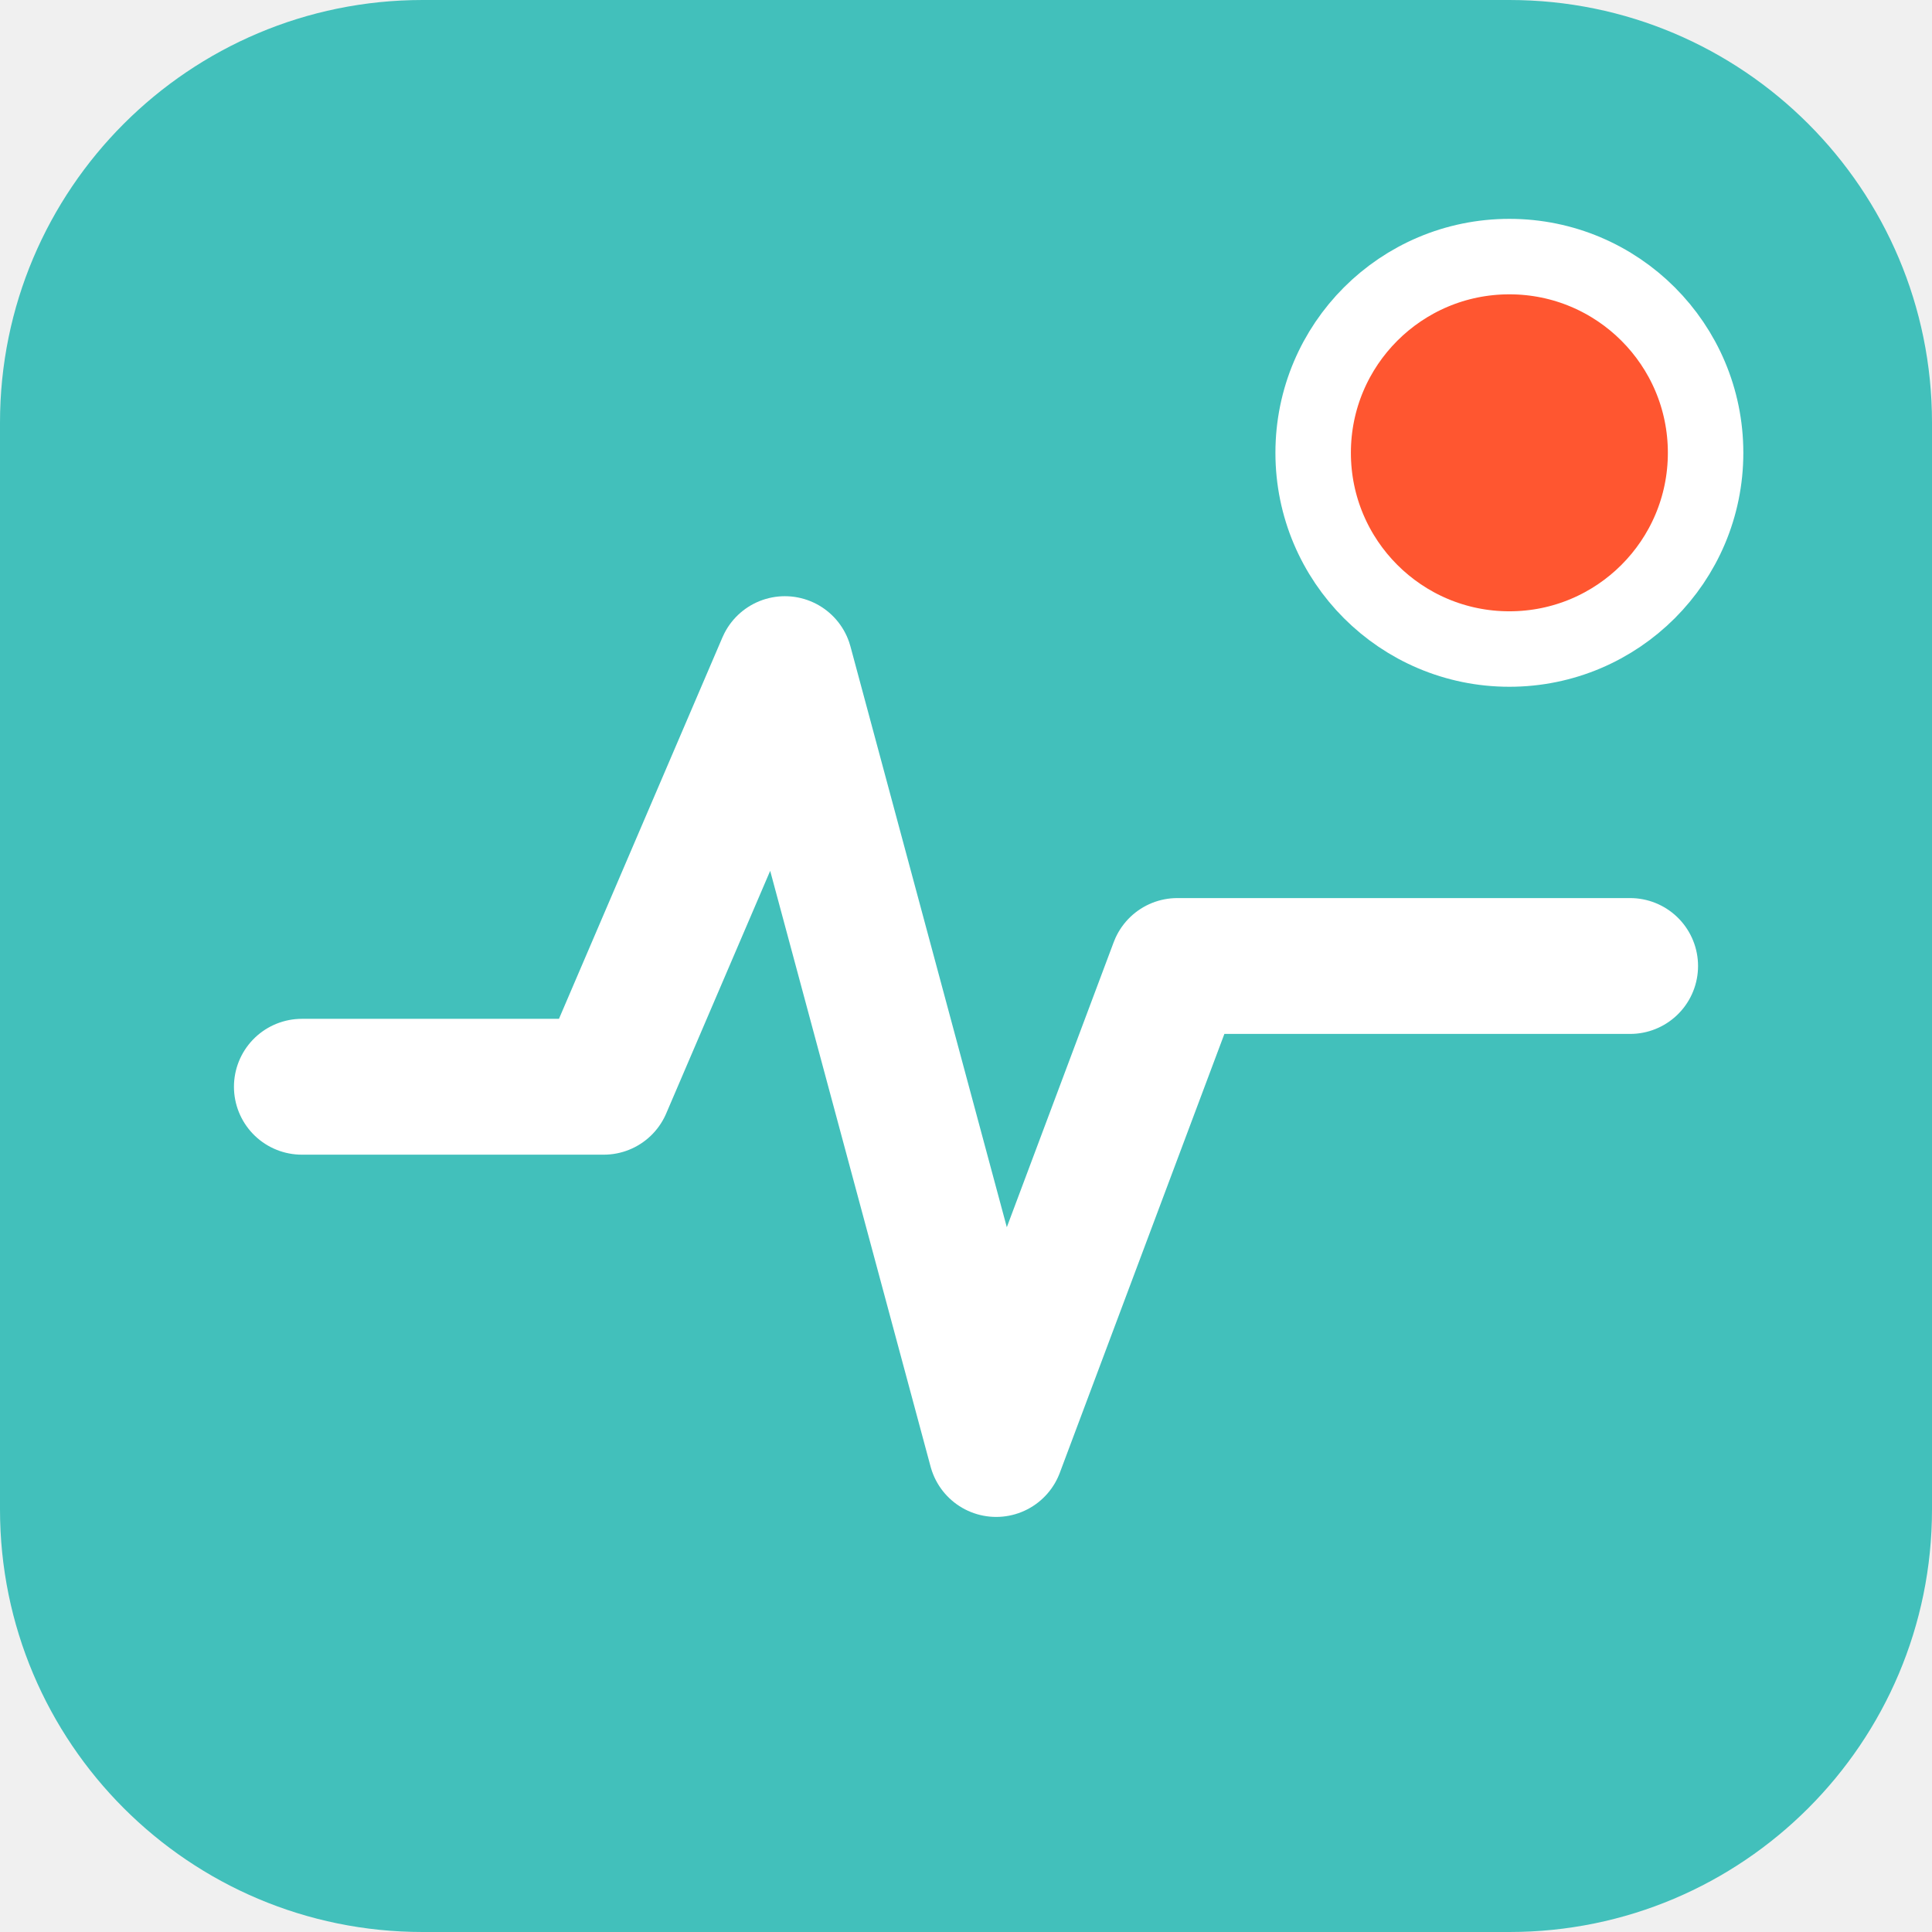
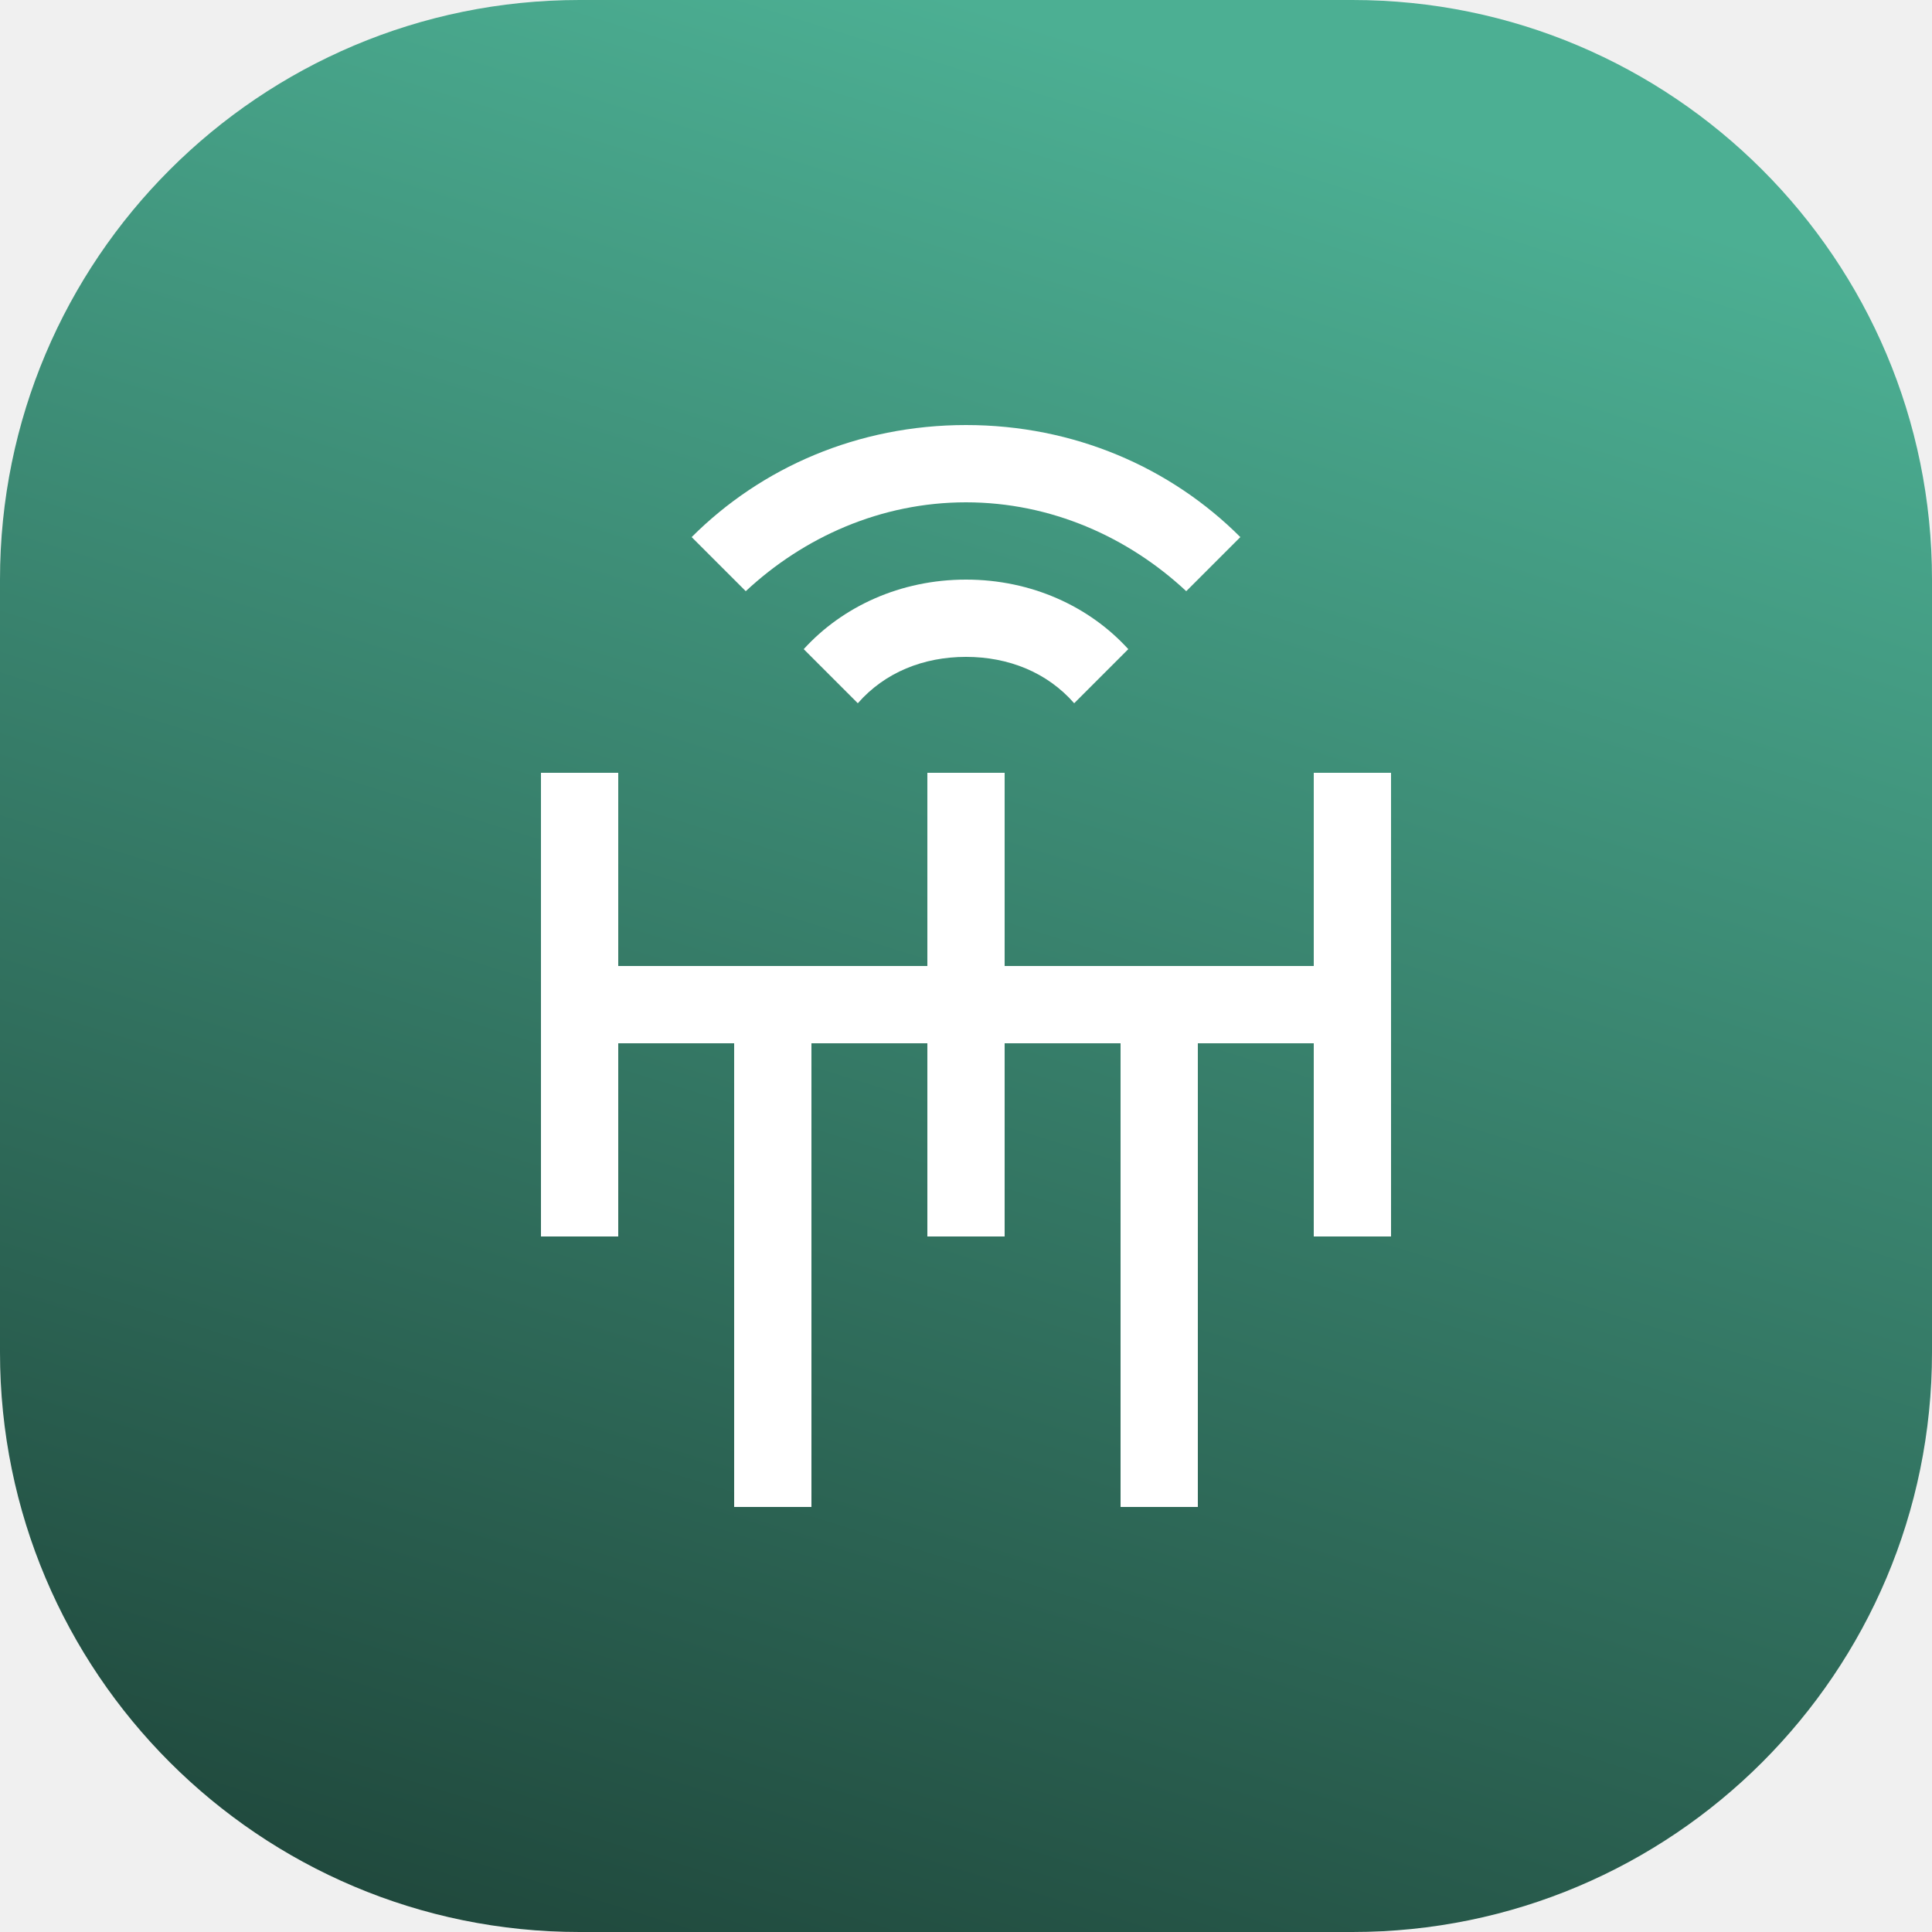
- <svg xmlns="http://www.w3.org/2000/svg" width="128" height="128" viewBox="0 0 128 128" fill="none">
-   <rect width="128" height="128" rx="28" fill="#42C0BB" />
-   <path d="M20 72 H40 L52 44 L66 96 L78 64 H108" stroke="#FFFFFF" stroke-width="9" stroke-linecap="round" stroke-linejoin="round" fill="none" />
-   <circle cx="100" cy="30" r="13" fill="#FF5630" stroke="#FFFFFF" stroke-width="5" />
+ <svg xmlns="http://www.w3.org/2000/svg" width="100" height="100" viewBox="0 0 100 100" fill="none">
+   <rect width="100" height="100" rx="30" fill="url(#paint0_linear_61_2)" />
+   <path d="M68 40V50H52V40H48V50H32V40H28V64H32V54H38V78H42V54H48V64H52V54H58V78H62V54H68V64H72V40H68Z" fill="white" />
+   <path d="M50 30C46.6 30 43.6 31.4 41.6 33.6L44.4 36.4C45.8 34.8 47.8 34 50 34C52.2 34 54.2 34.8 55.6 36.4L58.4 33.6C56.4 31.4 53.4 30 50 30Z" fill="white" />
+   <path d="M35.8 27.8L38.6 30.6C41.6 27.8 45.6 26 50 26C54.4 26 58.4 27.8 61.4 30.6L64.2 27.8C60.6 24.2 55.6 22 50 22C44.4 22 39.4 24.2 35.8 27.8Z" fill="white" />
+   <defs>
+     <linearGradient id="paint0_linear_61_2" x1="50" y1="5.58794e-07" x2="19.5" y2="98.5" gradientUnits="userSpaceOnUse">
+       <stop stop-color="#4CAF93" />
+       <stop offset="1" stop-color="#20493D" />
+     </linearGradient>
+   </defs>
</svg>
